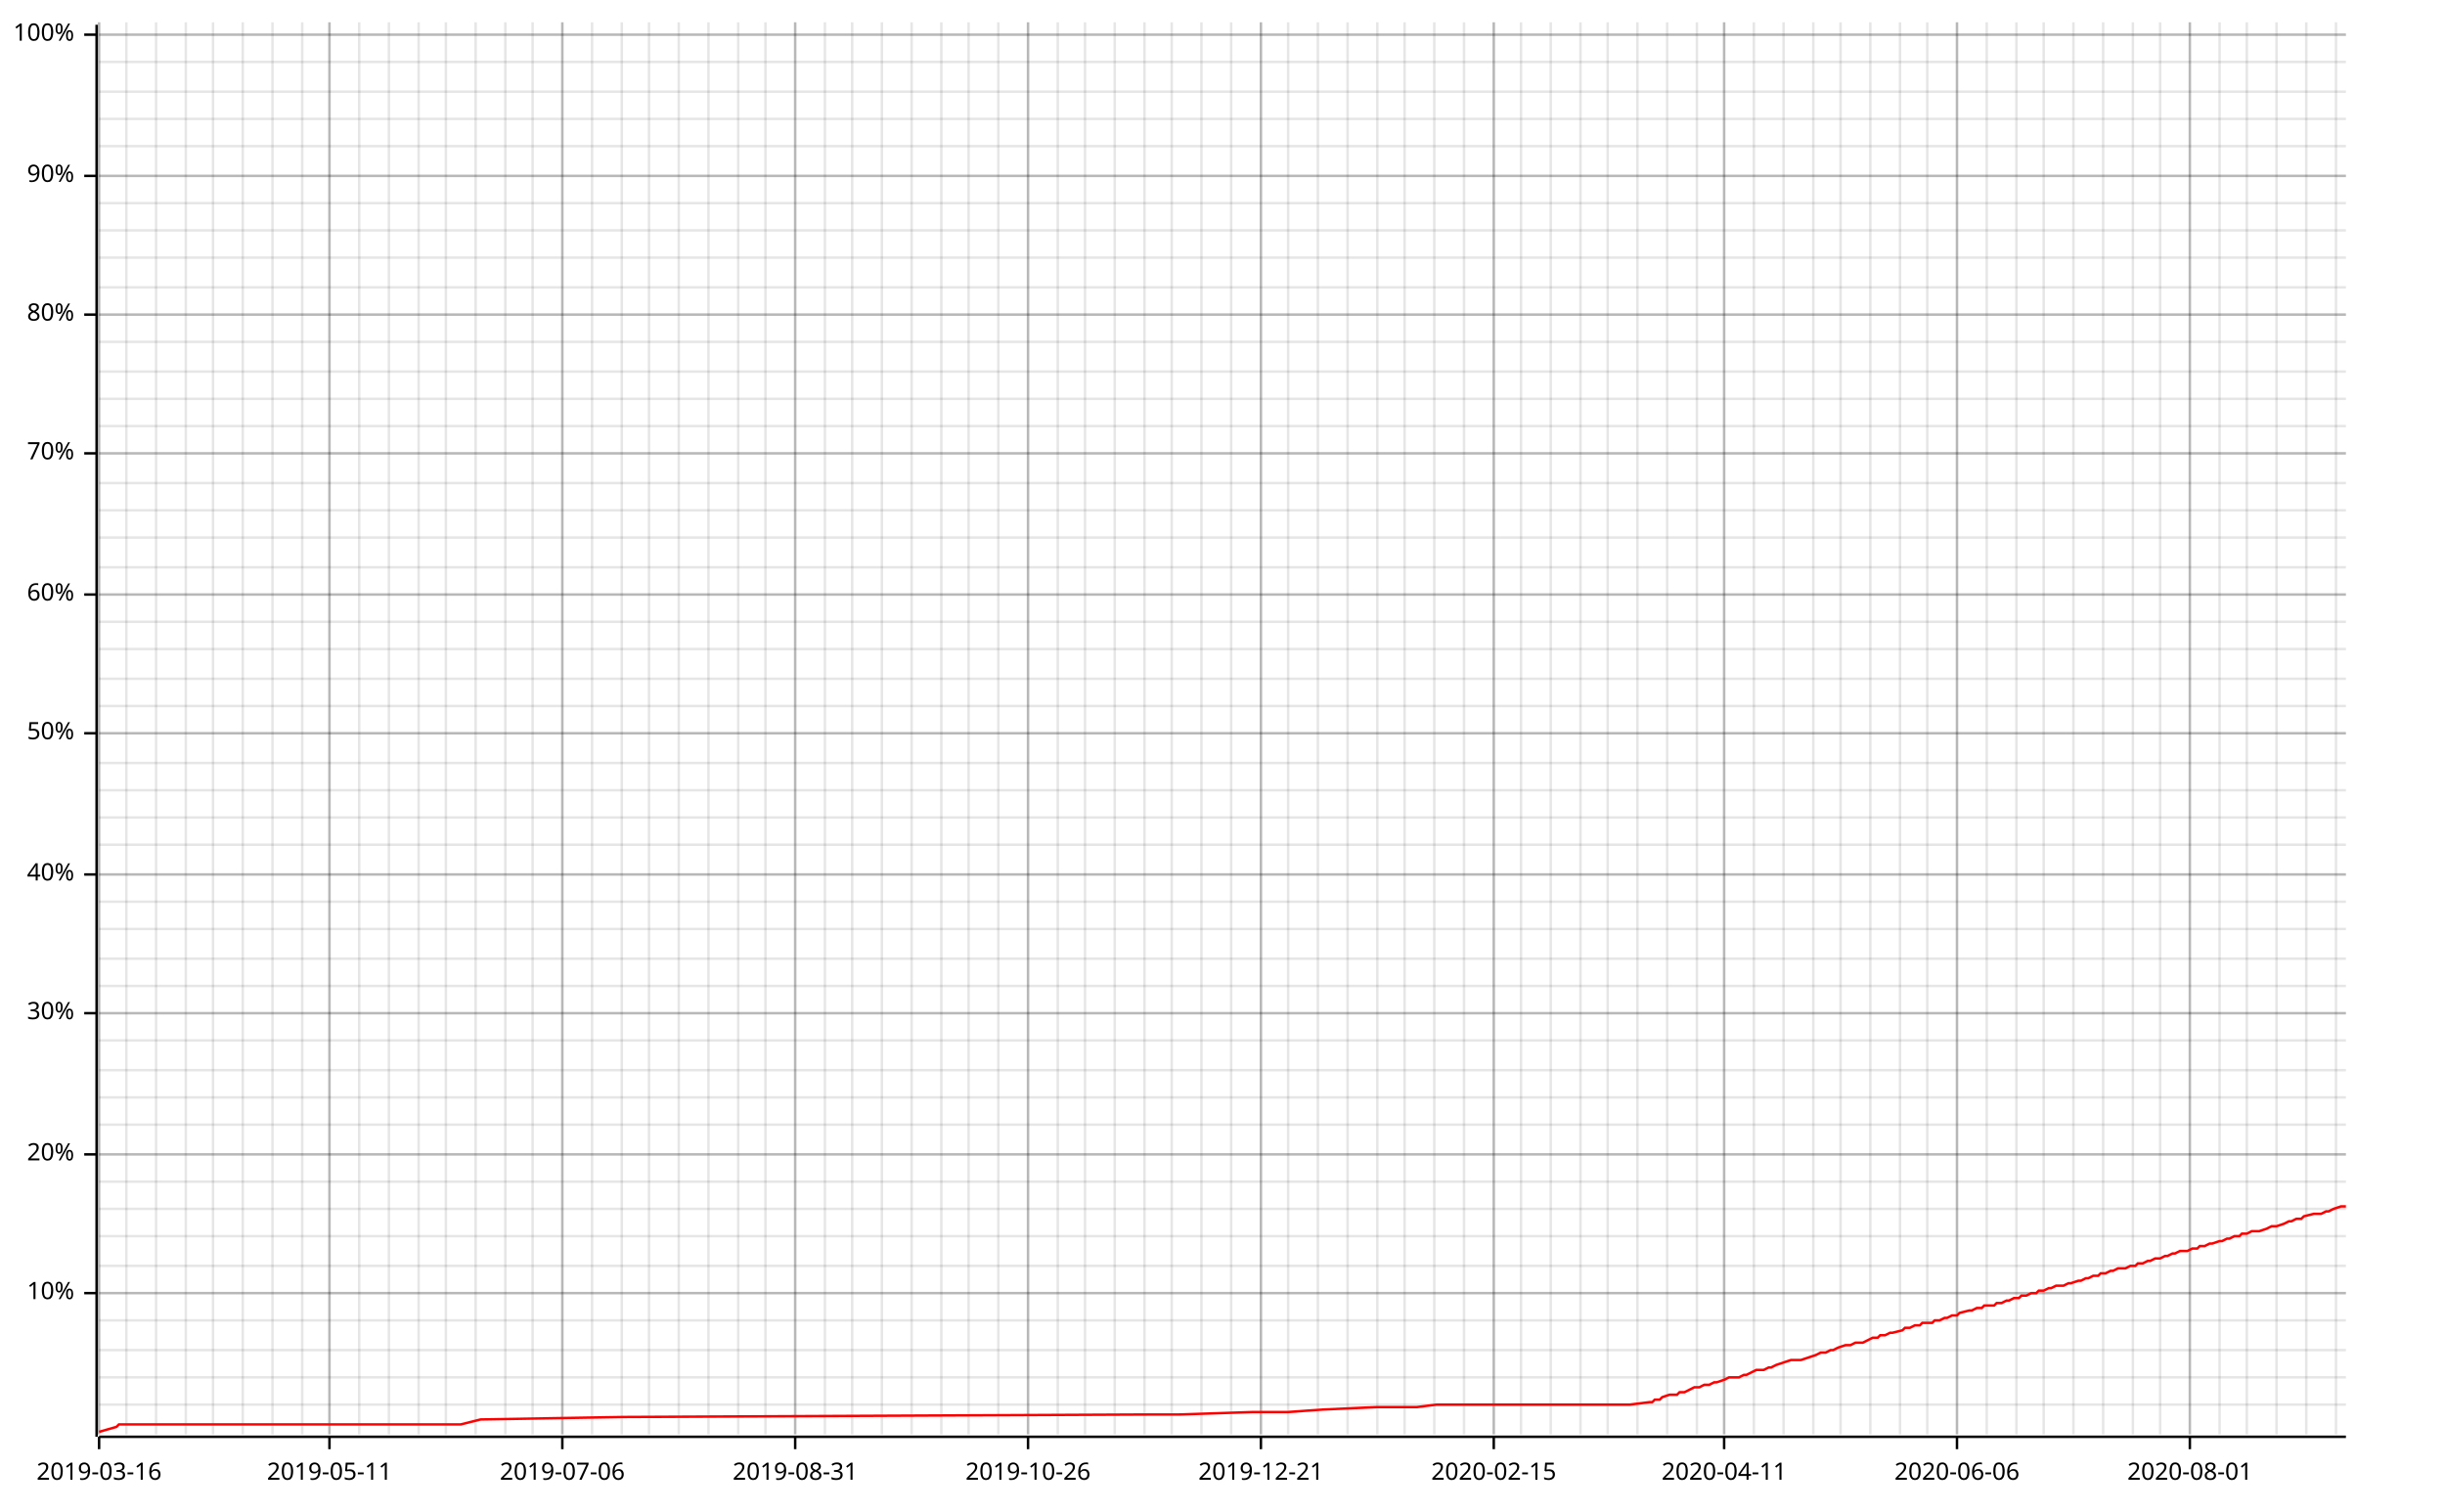
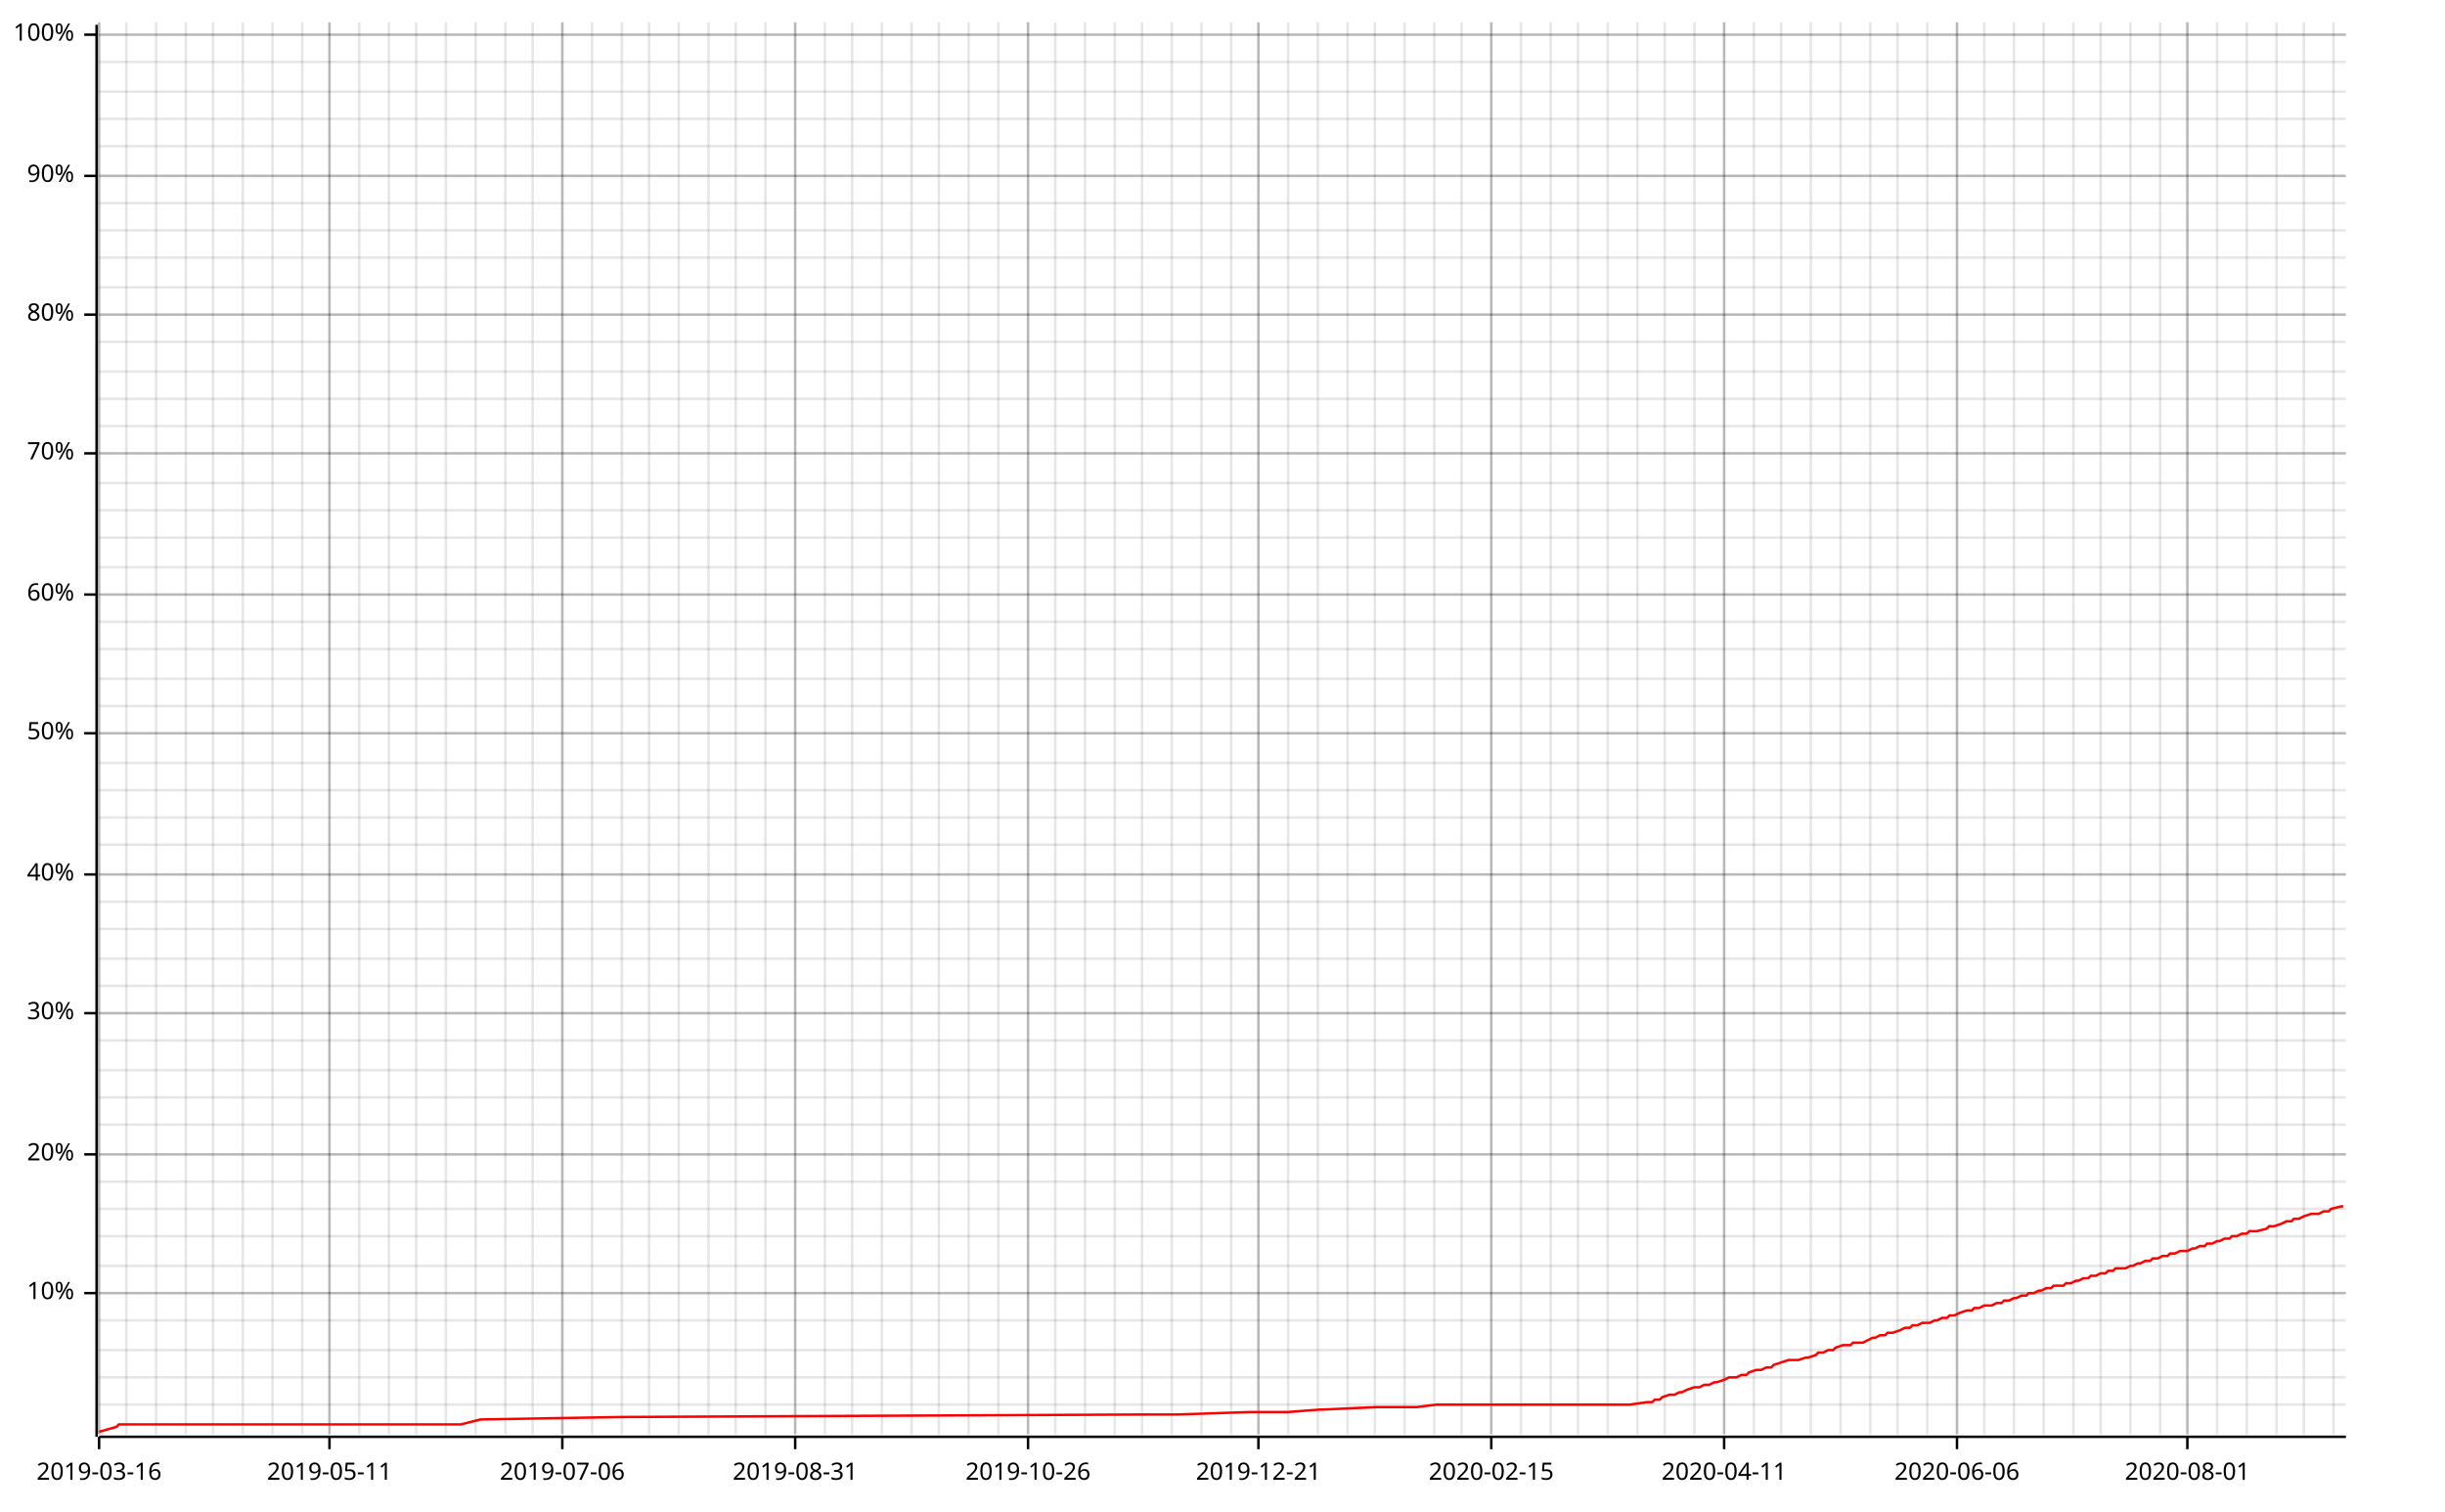
<svg xmlns="http://www.w3.org/2000/svg" width="987" height="610" viewBox="0 0 987 610">
  <line opacity="0.1" stroke="#000000" stroke-width="1" x1="40" y1="579" x2="40" y2="9" />
  <line opacity="0.1" stroke="#000000" stroke-width="1" x1="51" y1="579" x2="51" y2="9" />
  <line opacity="0.1" stroke="#000000" stroke-width="1" x1="63" y1="579" x2="63" y2="9" />
  <line opacity="0.1" stroke="#000000" stroke-width="1" x1="75" y1="579" x2="75" y2="9" />
  <line opacity="0.1" stroke="#000000" stroke-width="1" x1="86" y1="579" x2="86" y2="9" />
  <line opacity="0.1" stroke="#000000" stroke-width="1" x1="98" y1="579" x2="98" y2="9" />
  <line opacity="0.1" stroke="#000000" stroke-width="1" x1="110" y1="579" x2="110" y2="9" />
  <line opacity="0.1" stroke="#000000" stroke-width="1" x1="122" y1="579" x2="122" y2="9" />
  <line opacity="0.1" stroke="#000000" stroke-width="1" x1="133" y1="579" x2="133" y2="9" />
  <line opacity="0.1" stroke="#000000" stroke-width="1" x1="145" y1="579" x2="145" y2="9" />
  <line opacity="0.1" stroke="#000000" stroke-width="1" x1="157" y1="579" x2="157" y2="9" />
-   <line opacity="0.1" stroke="#000000" stroke-width="1" x1="169" y1="579" x2="169" y2="9" />
+   <line opacity="0.1" stroke="#000000" stroke-width="1" x1="168" y1="579" x2="168" y2="9" />
  <line opacity="0.1" stroke="#000000" stroke-width="1" x1="180" y1="579" x2="180" y2="9" />
  <line opacity="0.1" stroke="#000000" stroke-width="1" x1="192" y1="579" x2="192" y2="9" />
  <line opacity="0.1" stroke="#000000" stroke-width="1" x1="204" y1="579" x2="204" y2="9" />
  <line opacity="0.1" stroke="#000000" stroke-width="1" x1="215" y1="579" x2="215" y2="9" />
  <line opacity="0.1" stroke="#000000" stroke-width="1" x1="227" y1="579" x2="227" y2="9" />
  <line opacity="0.1" stroke="#000000" stroke-width="1" x1="239" y1="579" x2="239" y2="9" />
  <line opacity="0.1" stroke="#000000" stroke-width="1" x1="251" y1="579" x2="251" y2="9" />
  <line opacity="0.1" stroke="#000000" stroke-width="1" x1="262" y1="579" x2="262" y2="9" />
  <line opacity="0.1" stroke="#000000" stroke-width="1" x1="274" y1="579" x2="274" y2="9" />
  <line opacity="0.1" stroke="#000000" stroke-width="1" x1="286" y1="579" x2="286" y2="9" />
-   <line opacity="0.1" stroke="#000000" stroke-width="1" x1="298" y1="579" x2="298" y2="9" />
+   <line opacity="0.1" stroke="#000000" stroke-width="1" x1="297" y1="579" x2="297" y2="9" />
  <line opacity="0.1" stroke="#000000" stroke-width="1" x1="309" y1="579" x2="309" y2="9" />
  <line opacity="0.1" stroke="#000000" stroke-width="1" x1="321" y1="579" x2="321" y2="9" />
  <line opacity="0.1" stroke="#000000" stroke-width="1" x1="333" y1="579" x2="333" y2="9" />
  <line opacity="0.1" stroke="#000000" stroke-width="1" x1="344" y1="579" x2="344" y2="9" />
  <line opacity="0.1" stroke="#000000" stroke-width="1" x1="356" y1="579" x2="356" y2="9" />
  <line opacity="0.1" stroke="#000000" stroke-width="1" x1="368" y1="579" x2="368" y2="9" />
-   <line opacity="0.1" stroke="#000000" stroke-width="1" x1="380" y1="579" x2="380" y2="9" />
+   <line opacity="0.1" stroke="#000000" stroke-width="1" x1="379" y1="579" x2="379" y2="9" />
  <line opacity="0.1" stroke="#000000" stroke-width="1" x1="391" y1="579" x2="391" y2="9" />
  <line opacity="0.1" stroke="#000000" stroke-width="1" x1="403" y1="579" x2="403" y2="9" />
  <line opacity="0.1" stroke="#000000" stroke-width="1" x1="415" y1="579" x2="415" y2="9" />
-   <line opacity="0.1" stroke="#000000" stroke-width="1" x1="427" y1="579" x2="427" y2="9" />
+   <line opacity="0.1" stroke="#000000" stroke-width="1" x1="426" y1="579" x2="426" y2="9" />
  <line opacity="0.1" stroke="#000000" stroke-width="1" x1="438" y1="579" x2="438" y2="9" />
  <line opacity="0.1" stroke="#000000" stroke-width="1" x1="450" y1="579" x2="450" y2="9" />
-   <line opacity="0.1" stroke="#000000" stroke-width="1" x1="462" y1="579" x2="462" y2="9" />
+   <line opacity="0.1" stroke="#000000" stroke-width="1" x1="461" y1="579" x2="461" y2="9" />
  <line opacity="0.1" stroke="#000000" stroke-width="1" x1="473" y1="579" x2="473" y2="9" />
  <line opacity="0.1" stroke="#000000" stroke-width="1" x1="485" y1="579" x2="485" y2="9" />
  <line opacity="0.1" stroke="#000000" stroke-width="1" x1="497" y1="579" x2="497" y2="9" />
-   <line opacity="0.1" stroke="#000000" stroke-width="1" x1="509" y1="579" x2="509" y2="9" />
+   <line opacity="0.1" stroke="#000000" stroke-width="1" x1="508" y1="579" x2="508" y2="9" />
  <line opacity="0.1" stroke="#000000" stroke-width="1" x1="520" y1="579" x2="520" y2="9" />
  <line opacity="0.1" stroke="#000000" stroke-width="1" x1="532" y1="579" x2="532" y2="9" />
  <line opacity="0.1" stroke="#000000" stroke-width="1" x1="544" y1="579" x2="544" y2="9" />
-   <line opacity="0.1" stroke="#000000" stroke-width="1" x1="556" y1="579" x2="556" y2="9" />
+   <line opacity="0.1" stroke="#000000" stroke-width="1" x1="555" y1="579" x2="555" y2="9" />
  <line opacity="0.1" stroke="#000000" stroke-width="1" x1="567" y1="579" x2="567" y2="9" />
  <line opacity="0.1" stroke="#000000" stroke-width="1" x1="579" y1="579" x2="579" y2="9" />
-   <line opacity="0.1" stroke="#000000" stroke-width="1" x1="591" y1="579" x2="591" y2="9" />
-   <line opacity="0.1" stroke="#000000" stroke-width="1" x1="603" y1="579" x2="603" y2="9" />
+   <line opacity="0.1" stroke="#000000" stroke-width="1" x1="590" y1="579" x2="590" y2="9" />
+   <line opacity="0.1" stroke="#000000" stroke-width="1" x1="602" y1="579" x2="602" y2="9" />
  <line opacity="0.1" stroke="#000000" stroke-width="1" x1="614" y1="579" x2="614" y2="9" />
  <line opacity="0.1" stroke="#000000" stroke-width="1" x1="626" y1="579" x2="626" y2="9" />
-   <line opacity="0.1" stroke="#000000" stroke-width="1" x1="638" y1="579" x2="638" y2="9" />
+   <line opacity="0.1" stroke="#000000" stroke-width="1" x1="637" y1="579" x2="637" y2="9" />
  <line opacity="0.1" stroke="#000000" stroke-width="1" x1="649" y1="579" x2="649" y2="9" />
  <line opacity="0.1" stroke="#000000" stroke-width="1" x1="661" y1="579" x2="661" y2="9" />
-   <line opacity="0.1" stroke="#000000" stroke-width="1" x1="673" y1="579" x2="673" y2="9" />
-   <line opacity="0.1" stroke="#000000" stroke-width="1" x1="685" y1="579" x2="685" y2="9" />
+   <line opacity="0.1" stroke="#000000" stroke-width="1" x1="672" y1="579" x2="672" y2="9" />
+   <line opacity="0.1" stroke="#000000" stroke-width="1" x1="684" y1="579" x2="684" y2="9" />
  <line opacity="0.1" stroke="#000000" stroke-width="1" x1="696" y1="579" x2="696" y2="9" />
  <line opacity="0.1" stroke="#000000" stroke-width="1" x1="708" y1="579" x2="708" y2="9" />
-   <line opacity="0.1" stroke="#000000" stroke-width="1" x1="720" y1="579" x2="720" y2="9" />
-   <line opacity="0.1" stroke="#000000" stroke-width="1" x1="732" y1="579" x2="732" y2="9" />
+   <line opacity="0.1" stroke="#000000" stroke-width="1" x1="719" y1="579" x2="719" y2="9" />
+   <line opacity="0.1" stroke="#000000" stroke-width="1" x1="731" y1="579" x2="731" y2="9" />
  <line opacity="0.1" stroke="#000000" stroke-width="1" x1="743" y1="579" x2="743" y2="9" />
  <line opacity="0.1" stroke="#000000" stroke-width="1" x1="755" y1="579" x2="755" y2="9" />
-   <line opacity="0.1" stroke="#000000" stroke-width="1" x1="767" y1="579" x2="767" y2="9" />
+   <line opacity="0.1" stroke="#000000" stroke-width="1" x1="766" y1="579" x2="766" y2="9" />
  <line opacity="0.1" stroke="#000000" stroke-width="1" x1="778" y1="579" x2="778" y2="9" />
  <line opacity="0.1" stroke="#000000" stroke-width="1" x1="790" y1="579" x2="790" y2="9" />
-   <line opacity="0.1" stroke="#000000" stroke-width="1" x1="802" y1="579" x2="802" y2="9" />
-   <line opacity="0.1" stroke="#000000" stroke-width="1" x1="814" y1="579" x2="814" y2="9" />
+   <line opacity="0.1" stroke="#000000" stroke-width="1" x1="801" y1="579" x2="801" y2="9" />
+   <line opacity="0.1" stroke="#000000" stroke-width="1" x1="813" y1="579" x2="813" y2="9" />
  <line opacity="0.1" stroke="#000000" stroke-width="1" x1="825" y1="579" x2="825" y2="9" />
  <line opacity="0.1" stroke="#000000" stroke-width="1" x1="837" y1="579" x2="837" y2="9" />
-   <line opacity="0.1" stroke="#000000" stroke-width="1" x1="849" y1="579" x2="849" y2="9" />
-   <line opacity="0.1" stroke="#000000" stroke-width="1" x1="861" y1="579" x2="861" y2="9" />
+   <line opacity="0.1" stroke="#000000" stroke-width="1" x1="848" y1="579" x2="848" y2="9" />
+   <line opacity="0.1" stroke="#000000" stroke-width="1" x1="860" y1="579" x2="860" y2="9" />
  <line opacity="0.1" stroke="#000000" stroke-width="1" x1="872" y1="579" x2="872" y2="9" />
-   <line opacity="0.1" stroke="#000000" stroke-width="1" x1="884" y1="579" x2="884" y2="9" />
-   <line opacity="0.1" stroke="#000000" stroke-width="1" x1="896" y1="579" x2="896" y2="9" />
+   <line opacity="0.1" stroke="#000000" stroke-width="1" x1="883" y1="579" x2="883" y2="9" />
+   <line opacity="0.1" stroke="#000000" stroke-width="1" x1="895" y1="579" x2="895" y2="9" />
  <line opacity="0.1" stroke="#000000" stroke-width="1" x1="907" y1="579" x2="907" y2="9" />
  <line opacity="0.1" stroke="#000000" stroke-width="1" x1="919" y1="579" x2="919" y2="9" />
-   <line opacity="0.1" stroke="#000000" stroke-width="1" x1="931" y1="579" x2="931" y2="9" />
-   <line opacity="0.1" stroke="#000000" stroke-width="1" x1="943" y1="579" x2="943" y2="9" />
+   <line opacity="0.1" stroke="#000000" stroke-width="1" x1="930" y1="579" x2="930" y2="9" />
+   <line opacity="0.1" stroke="#000000" stroke-width="1" x1="942" y1="579" x2="942" y2="9" />
  <line opacity="0.1" stroke="#000000" stroke-width="1" x1="40" y1="567" x2="947" y2="567" />
  <line opacity="0.1" stroke="#000000" stroke-width="1" x1="40" y1="556" x2="947" y2="556" />
  <line opacity="0.1" stroke="#000000" stroke-width="1" x1="40" y1="545" x2="947" y2="545" />
  <line opacity="0.1" stroke="#000000" stroke-width="1" x1="40" y1="533" x2="947" y2="533" />
  <line opacity="0.1" stroke="#000000" stroke-width="1" x1="40" y1="522" x2="947" y2="522" />
  <line opacity="0.1" stroke="#000000" stroke-width="1" x1="40" y1="511" x2="947" y2="511" />
  <line opacity="0.1" stroke="#000000" stroke-width="1" x1="40" y1="499" x2="947" y2="499" />
  <line opacity="0.1" stroke="#000000" stroke-width="1" x1="40" y1="488" x2="947" y2="488" />
  <line opacity="0.1" stroke="#000000" stroke-width="1" x1="40" y1="477" x2="947" y2="477" />
  <line opacity="0.1" stroke="#000000" stroke-width="1" x1="40" y1="466" x2="947" y2="466" />
  <line opacity="0.1" stroke="#000000" stroke-width="1" x1="40" y1="454" x2="947" y2="454" />
  <line opacity="0.1" stroke="#000000" stroke-width="1" x1="40" y1="443" x2="947" y2="443" />
  <line opacity="0.1" stroke="#000000" stroke-width="1" x1="40" y1="432" x2="947" y2="432" />
  <line opacity="0.1" stroke="#000000" stroke-width="1" x1="40" y1="420" x2="947" y2="420" />
  <line opacity="0.1" stroke="#000000" stroke-width="1" x1="40" y1="409" x2="947" y2="409" />
  <line opacity="0.1" stroke="#000000" stroke-width="1" x1="40" y1="398" x2="947" y2="398" />
  <line opacity="0.1" stroke="#000000" stroke-width="1" x1="40" y1="387" x2="947" y2="387" />
  <line opacity="0.1" stroke="#000000" stroke-width="1" x1="40" y1="375" x2="947" y2="375" />
  <line opacity="0.1" stroke="#000000" stroke-width="1" x1="40" y1="364" x2="947" y2="364" />
  <line opacity="0.1" stroke="#000000" stroke-width="1" x1="40" y1="353" x2="947" y2="353" />
  <line opacity="0.1" stroke="#000000" stroke-width="1" x1="40" y1="341" x2="947" y2="341" />
  <line opacity="0.1" stroke="#000000" stroke-width="1" x1="40" y1="330" x2="947" y2="330" />
  <line opacity="0.1" stroke="#000000" stroke-width="1" x1="40" y1="319" x2="947" y2="319" />
  <line opacity="0.1" stroke="#000000" stroke-width="1" x1="40" y1="308" x2="947" y2="308" />
  <line opacity="0.1" stroke="#000000" stroke-width="1" x1="40" y1="296" x2="947" y2="296" />
  <line opacity="0.1" stroke="#000000" stroke-width="1" x1="40" y1="285" x2="947" y2="285" />
  <line opacity="0.1" stroke="#000000" stroke-width="1" x1="40" y1="274" x2="947" y2="274" />
  <line opacity="0.1" stroke="#000000" stroke-width="1" x1="40" y1="262" x2="947" y2="262" />
  <line opacity="0.1" stroke="#000000" stroke-width="1" x1="40" y1="251" x2="947" y2="251" />
  <line opacity="0.1" stroke="#000000" stroke-width="1" x1="40" y1="240" x2="947" y2="240" />
  <line opacity="0.1" stroke="#000000" stroke-width="1" x1="40" y1="229" x2="947" y2="229" />
  <line opacity="0.1" stroke="#000000" stroke-width="1" x1="40" y1="217" x2="947" y2="217" />
  <line opacity="0.1" stroke="#000000" stroke-width="1" x1="40" y1="206" x2="947" y2="206" />
  <line opacity="0.1" stroke="#000000" stroke-width="1" x1="40" y1="195" x2="947" y2="195" />
  <line opacity="0.1" stroke="#000000" stroke-width="1" x1="40" y1="183" x2="947" y2="183" />
  <line opacity="0.1" stroke="#000000" stroke-width="1" x1="40" y1="172" x2="947" y2="172" />
  <line opacity="0.1" stroke="#000000" stroke-width="1" x1="40" y1="161" x2="947" y2="161" />
  <line opacity="0.1" stroke="#000000" stroke-width="1" x1="40" y1="150" x2="947" y2="150" />
  <line opacity="0.1" stroke="#000000" stroke-width="1" x1="40" y1="138" x2="947" y2="138" />
  <line opacity="0.1" stroke="#000000" stroke-width="1" x1="40" y1="127" x2="947" y2="127" />
  <line opacity="0.1" stroke="#000000" stroke-width="1" x1="40" y1="116" x2="947" y2="116" />
  <line opacity="0.1" stroke="#000000" stroke-width="1" x1="40" y1="104" x2="947" y2="104" />
  <line opacity="0.1" stroke="#000000" stroke-width="1" x1="40" y1="93" x2="947" y2="93" />
  <line opacity="0.1" stroke="#000000" stroke-width="1" x1="40" y1="82" x2="947" y2="82" />
  <line opacity="0.1" stroke="#000000" stroke-width="1" x1="40" y1="71" x2="947" y2="71" />
  <line opacity="0.1" stroke="#000000" stroke-width="1" x1="40" y1="59" x2="947" y2="59" />
  <line opacity="0.1" stroke="#000000" stroke-width="1" x1="40" y1="48" x2="947" y2="48" />
  <line opacity="0.1" stroke="#000000" stroke-width="1" x1="40" y1="37" x2="947" y2="37" />
  <line opacity="0.1" stroke="#000000" stroke-width="1" x1="40" y1="25" x2="947" y2="25" />
  <line opacity="0.1" stroke="#000000" stroke-width="1" x1="40" y1="14" x2="947" y2="14" />
  <line opacity="0.2" stroke="#000000" stroke-width="1" x1="40" y1="579" x2="40" y2="9" />
  <line opacity="0.2" stroke="#000000" stroke-width="1" x1="133" y1="579" x2="133" y2="9" />
  <line opacity="0.2" stroke="#000000" stroke-width="1" x1="227" y1="579" x2="227" y2="9" />
  <line opacity="0.2" stroke="#000000" stroke-width="1" x1="321" y1="579" x2="321" y2="9" />
  <line opacity="0.2" stroke="#000000" stroke-width="1" x1="415" y1="579" x2="415" y2="9" />
-   <line opacity="0.2" stroke="#000000" stroke-width="1" x1="509" y1="579" x2="509" y2="9" />
-   <line opacity="0.2" stroke="#000000" stroke-width="1" x1="603" y1="579" x2="603" y2="9" />
+   <line opacity="0.2" stroke="#000000" stroke-width="1" x1="508" y1="579" x2="508" y2="9" />
+   <line opacity="0.2" stroke="#000000" stroke-width="1" x1="602" y1="579" x2="602" y2="9" />
  <line opacity="0.2" stroke="#000000" stroke-width="1" x1="696" y1="579" x2="696" y2="9" />
  <line opacity="0.2" stroke="#000000" stroke-width="1" x1="790" y1="579" x2="790" y2="9" />
-   <line opacity="0.2" stroke="#000000" stroke-width="1" x1="884" y1="579" x2="884" y2="9" />
+   <line opacity="0.2" stroke="#000000" stroke-width="1" x1="883" y1="579" x2="883" y2="9" />
  <line opacity="0.2" stroke="#000000" stroke-width="1" x1="40" y1="522" x2="947" y2="522" />
  <line opacity="0.2" stroke="#000000" stroke-width="1" x1="40" y1="466" x2="947" y2="466" />
  <line opacity="0.2" stroke="#000000" stroke-width="1" x1="40" y1="409" x2="947" y2="409" />
  <line opacity="0.2" stroke="#000000" stroke-width="1" x1="40" y1="353" x2="947" y2="353" />
  <line opacity="0.2" stroke="#000000" stroke-width="1" x1="40" y1="296" x2="947" y2="296" />
  <line opacity="0.2" stroke="#000000" stroke-width="1" x1="40" y1="240" x2="947" y2="240" />
  <line opacity="0.2" stroke="#000000" stroke-width="1" x1="40" y1="183" x2="947" y2="183" />
  <line opacity="0.2" stroke="#000000" stroke-width="1" x1="40" y1="127" x2="947" y2="127" />
  <line opacity="0.2" stroke="#000000" stroke-width="1" x1="40" y1="71" x2="947" y2="71" />
  <line opacity="0.2" stroke="#000000" stroke-width="1" x1="40" y1="14" x2="947" y2="14" />
  <polyline fill="none" opacity="1" stroke="#000000" stroke-width="1" points="39,10 39,580 " />
  <text x="30" y="522" dy="0.5ex" text-anchor="end" font-family="sans-serif" font-size="9.677" opacity="1" fill="#000000">
10%
</text>
  <polyline fill="none" opacity="1" stroke="#000000" stroke-width="1" points="34,522 39,522 " />
  <text x="30" y="466" dy="0.5ex" text-anchor="end" font-family="sans-serif" font-size="9.677" opacity="1" fill="#000000">
20%
</text>
  <polyline fill="none" opacity="1" stroke="#000000" stroke-width="1" points="34,466 39,466 " />
  <text x="30" y="409" dy="0.5ex" text-anchor="end" font-family="sans-serif" font-size="9.677" opacity="1" fill="#000000">
30%
</text>
  <polyline fill="none" opacity="1" stroke="#000000" stroke-width="1" points="34,409 39,409 " />
  <text x="30" y="353" dy="0.5ex" text-anchor="end" font-family="sans-serif" font-size="9.677" opacity="1" fill="#000000">
40%
</text>
  <polyline fill="none" opacity="1" stroke="#000000" stroke-width="1" points="34,353 39,353 " />
  <text x="30" y="296" dy="0.5ex" text-anchor="end" font-family="sans-serif" font-size="9.677" opacity="1" fill="#000000">
50%
</text>
  <polyline fill="none" opacity="1" stroke="#000000" stroke-width="1" points="34,296 39,296 " />
  <text x="30" y="240" dy="0.5ex" text-anchor="end" font-family="sans-serif" font-size="9.677" opacity="1" fill="#000000">
60%
</text>
  <polyline fill="none" opacity="1" stroke="#000000" stroke-width="1" points="34,240 39,240 " />
  <text x="30" y="183" dy="0.5ex" text-anchor="end" font-family="sans-serif" font-size="9.677" opacity="1" fill="#000000">
70%
</text>
  <polyline fill="none" opacity="1" stroke="#000000" stroke-width="1" points="34,183 39,183 " />
  <text x="30" y="127" dy="0.5ex" text-anchor="end" font-family="sans-serif" font-size="9.677" opacity="1" fill="#000000">
80%
</text>
  <polyline fill="none" opacity="1" stroke="#000000" stroke-width="1" points="34,127 39,127 " />
  <text x="30" y="71" dy="0.5ex" text-anchor="end" font-family="sans-serif" font-size="9.677" opacity="1" fill="#000000">
90%
</text>
  <polyline fill="none" opacity="1" stroke="#000000" stroke-width="1" points="34,71 39,71 " />
  <text x="30" y="14" dy="0.5ex" text-anchor="end" font-family="sans-serif" font-size="9.677" opacity="1" fill="#000000">
100%
</text>
  <polyline fill="none" opacity="1" stroke="#000000" stroke-width="1" points="34,14 39,14 " />
  <polyline fill="none" opacity="1" stroke="#000000" stroke-width="1" points="40,580 947,580 " />
  <text x="40" y="590" dy="0.76em" text-anchor="middle" font-family="sans-serif" font-size="9.677" opacity="1" fill="#000000">
2019-03-16
</text>
  <polyline fill="none" opacity="1" stroke="#000000" stroke-width="1" points="40,580 40,585 " />
  <text x="133" y="590" dy="0.76em" text-anchor="middle" font-family="sans-serif" font-size="9.677" opacity="1" fill="#000000">
2019-05-11
</text>
  <polyline fill="none" opacity="1" stroke="#000000" stroke-width="1" points="133,580 133,585 " />
  <text x="227" y="590" dy="0.76em" text-anchor="middle" font-family="sans-serif" font-size="9.677" opacity="1" fill="#000000">
2019-07-06
</text>
  <polyline fill="none" opacity="1" stroke="#000000" stroke-width="1" points="227,580 227,585 " />
  <text x="321" y="590" dy="0.76em" text-anchor="middle" font-family="sans-serif" font-size="9.677" opacity="1" fill="#000000">
2019-08-31
</text>
  <polyline fill="none" opacity="1" stroke="#000000" stroke-width="1" points="321,580 321,585 " />
  <text x="415" y="590" dy="0.76em" text-anchor="middle" font-family="sans-serif" font-size="9.677" opacity="1" fill="#000000">
2019-10-26
</text>
  <polyline fill="none" opacity="1" stroke="#000000" stroke-width="1" points="415,580 415,585 " />
-   <text x="509" y="590" dy="0.76em" text-anchor="middle" font-family="sans-serif" font-size="9.677" opacity="1" fill="#000000">
+   <text x="508" y="590" dy="0.76em" text-anchor="middle" font-family="sans-serif" font-size="9.677" opacity="1" fill="#000000">
2019-12-21
</text>
-   <polyline fill="none" opacity="1" stroke="#000000" stroke-width="1" points="509,580 509,585 " />
-   <text x="603" y="590" dy="0.76em" text-anchor="middle" font-family="sans-serif" font-size="9.677" opacity="1" fill="#000000">
+   <polyline fill="none" opacity="1" stroke="#000000" stroke-width="1" points="508,580 508,585 " />
+   <text x="602" y="590" dy="0.76em" text-anchor="middle" font-family="sans-serif" font-size="9.677" opacity="1" fill="#000000">
2020-02-15
</text>
-   <polyline fill="none" opacity="1" stroke="#000000" stroke-width="1" points="603,580 603,585 " />
+   <polyline fill="none" opacity="1" stroke="#000000" stroke-width="1" points="602,580 602,585 " />
  <text x="696" y="590" dy="0.76em" text-anchor="middle" font-family="sans-serif" font-size="9.677" opacity="1" fill="#000000">
2020-04-11
</text>
  <polyline fill="none" opacity="1" stroke="#000000" stroke-width="1" points="696,580 696,585 " />
  <text x="790" y="590" dy="0.76em" text-anchor="middle" font-family="sans-serif" font-size="9.677" opacity="1" fill="#000000">
2020-06-06
</text>
  <polyline fill="none" opacity="1" stroke="#000000" stroke-width="1" points="790,580 790,585 " />
-   <text x="884" y="590" dy="0.76em" text-anchor="middle" font-family="sans-serif" font-size="9.677" opacity="1" fill="#000000">
+   <text x="883" y="590" dy="0.76em" text-anchor="middle" font-family="sans-serif" font-size="9.677" opacity="1" fill="#000000">
2020-08-01
</text>
-   <polyline fill="none" opacity="1" stroke="#000000" stroke-width="1" points="884,580 884,585 " />
-   <polyline fill="none" opacity="1" stroke="#FF0000" stroke-width="1" points="40,578 40,578 47,576 48,575 172,575 176,575 178,575 182,575 186,575 194,573 252,572 253,572 463,571 476,571 506,570 520,570 534,569 534,569 556,568 572,568 580,567 655,567 657,567 658,567 666,566 667,566 668,565 670,565 671,564 674,563 677,563 678,562 680,562 682,561 684,560 686,560 688,559 690,559 692,558 693,558 696,557 698,556 698,556 700,556 702,556 704,555 705,555 707,554 709,553 712,553 714,552 715,552 717,551 720,550 720,550 723,549 724,549 725,549 727,549 730,548 730,548 733,547 735,546 737,546 739,545 740,545 742,544 745,543 747,543 749,542 750,542 752,542 754,541 756,540 758,540 759,539 761,539 763,538 764,538 768,537 769,536 771,536 773,535 775,535 776,534 778,534 780,534 781,533 783,533 785,532 786,532 788,531 790,531 791,530 795,529 796,529 798,528 800,528 801,527 803,527 805,527 806,526 808,526 810,525 811,525 813,524 815,524 816,523 818,523 820,522 822,522 823,521 825,521 827,520 828,520 830,519 831,519 833,519 835,518 836,518 839,517 840,517 842,516 843,516 845,515 847,515 848,514 850,514 852,513 853,513 855,512 857,512 858,512 860,511 862,511 863,510 865,510 867,509 868,509 870,508 872,508 874,507 875,507 877,506 878,506 880,505 882,505 883,505 885,504 887,504 888,503 890,503 892,502 893,502 896,501 897,501 899,500 900,500 902,499 904,499 905,498 907,498 909,497 910,497 912,497 915,496 917,495 919,495 922,494 924,493 925,493 927,492 929,492 930,491 934,490 935,490 937,490 939,489 940,489 942,488 945,487 947,487 " />
+   <polyline fill="none" opacity="1" stroke="#000000" stroke-width="1" points="883,580 883,585 " />
+   <polyline fill="none" opacity="1" stroke="#FF0000" stroke-width="1" points="40,578 40,578 47,576 48,575 172,575 176,575 178,575 182,575 186,575 194,573 252,572 253,572 463,571 475,571 505,570 520,570 533,569 534,569 556,568 572,568 580,567 654,567 656,567 658,567 665,566 667,566 668,565 670,565 671,564 674,563 676,563 678,562 679,562 681,561 684,560 686,560 688,559 690,559 692,558 693,558 696,557 698,556 698,556 700,556 701,556 703,555 705,555 706,554 709,553 711,553 713,552 715,552 716,551 719,550 719,550 722,549 723,549 725,549 726,549 729,548 730,548 733,547 734,546 736,546 738,545 740,545 741,544 744,543 747,543 748,542 750,542 752,542 754,541 756,540 757,540 759,539 761,539 762,538 764,538 767,537 769,536 771,536 772,535 774,535 776,534 777,534 779,534 781,533 782,533 784,532 786,532 787,531 789,531 791,530 794,529 796,529 797,528 799,528 801,527 802,527 804,527 806,526 808,526 809,525 811,525 813,524 814,524 816,523 818,523 819,522 821,522 823,521 824,521 826,520 828,520 829,519 831,519 833,519 834,518 836,518 838,517 839,517 841,516 843,516 844,515 846,515 848,514 850,514 851,513 853,513 854,512 856,512 858,512 860,511 861,511 863,510 864,510 866,509 868,509 869,508 871,508 873,507 875,507 876,506 878,506 880,505 881,505 883,505 885,504 886,504 888,503 890,503 891,502 893,502 895,501 896,501 898,500 900,500 901,499 903,499 905,498 907,498 908,497 910,497 911,497 915,496 916,495 918,495 921,494 923,493 925,493 926,492 928,492 930,491 933,490 935,490 936,490 938,489 940,489 941,488 945,487 946,487 " />
</svg>
